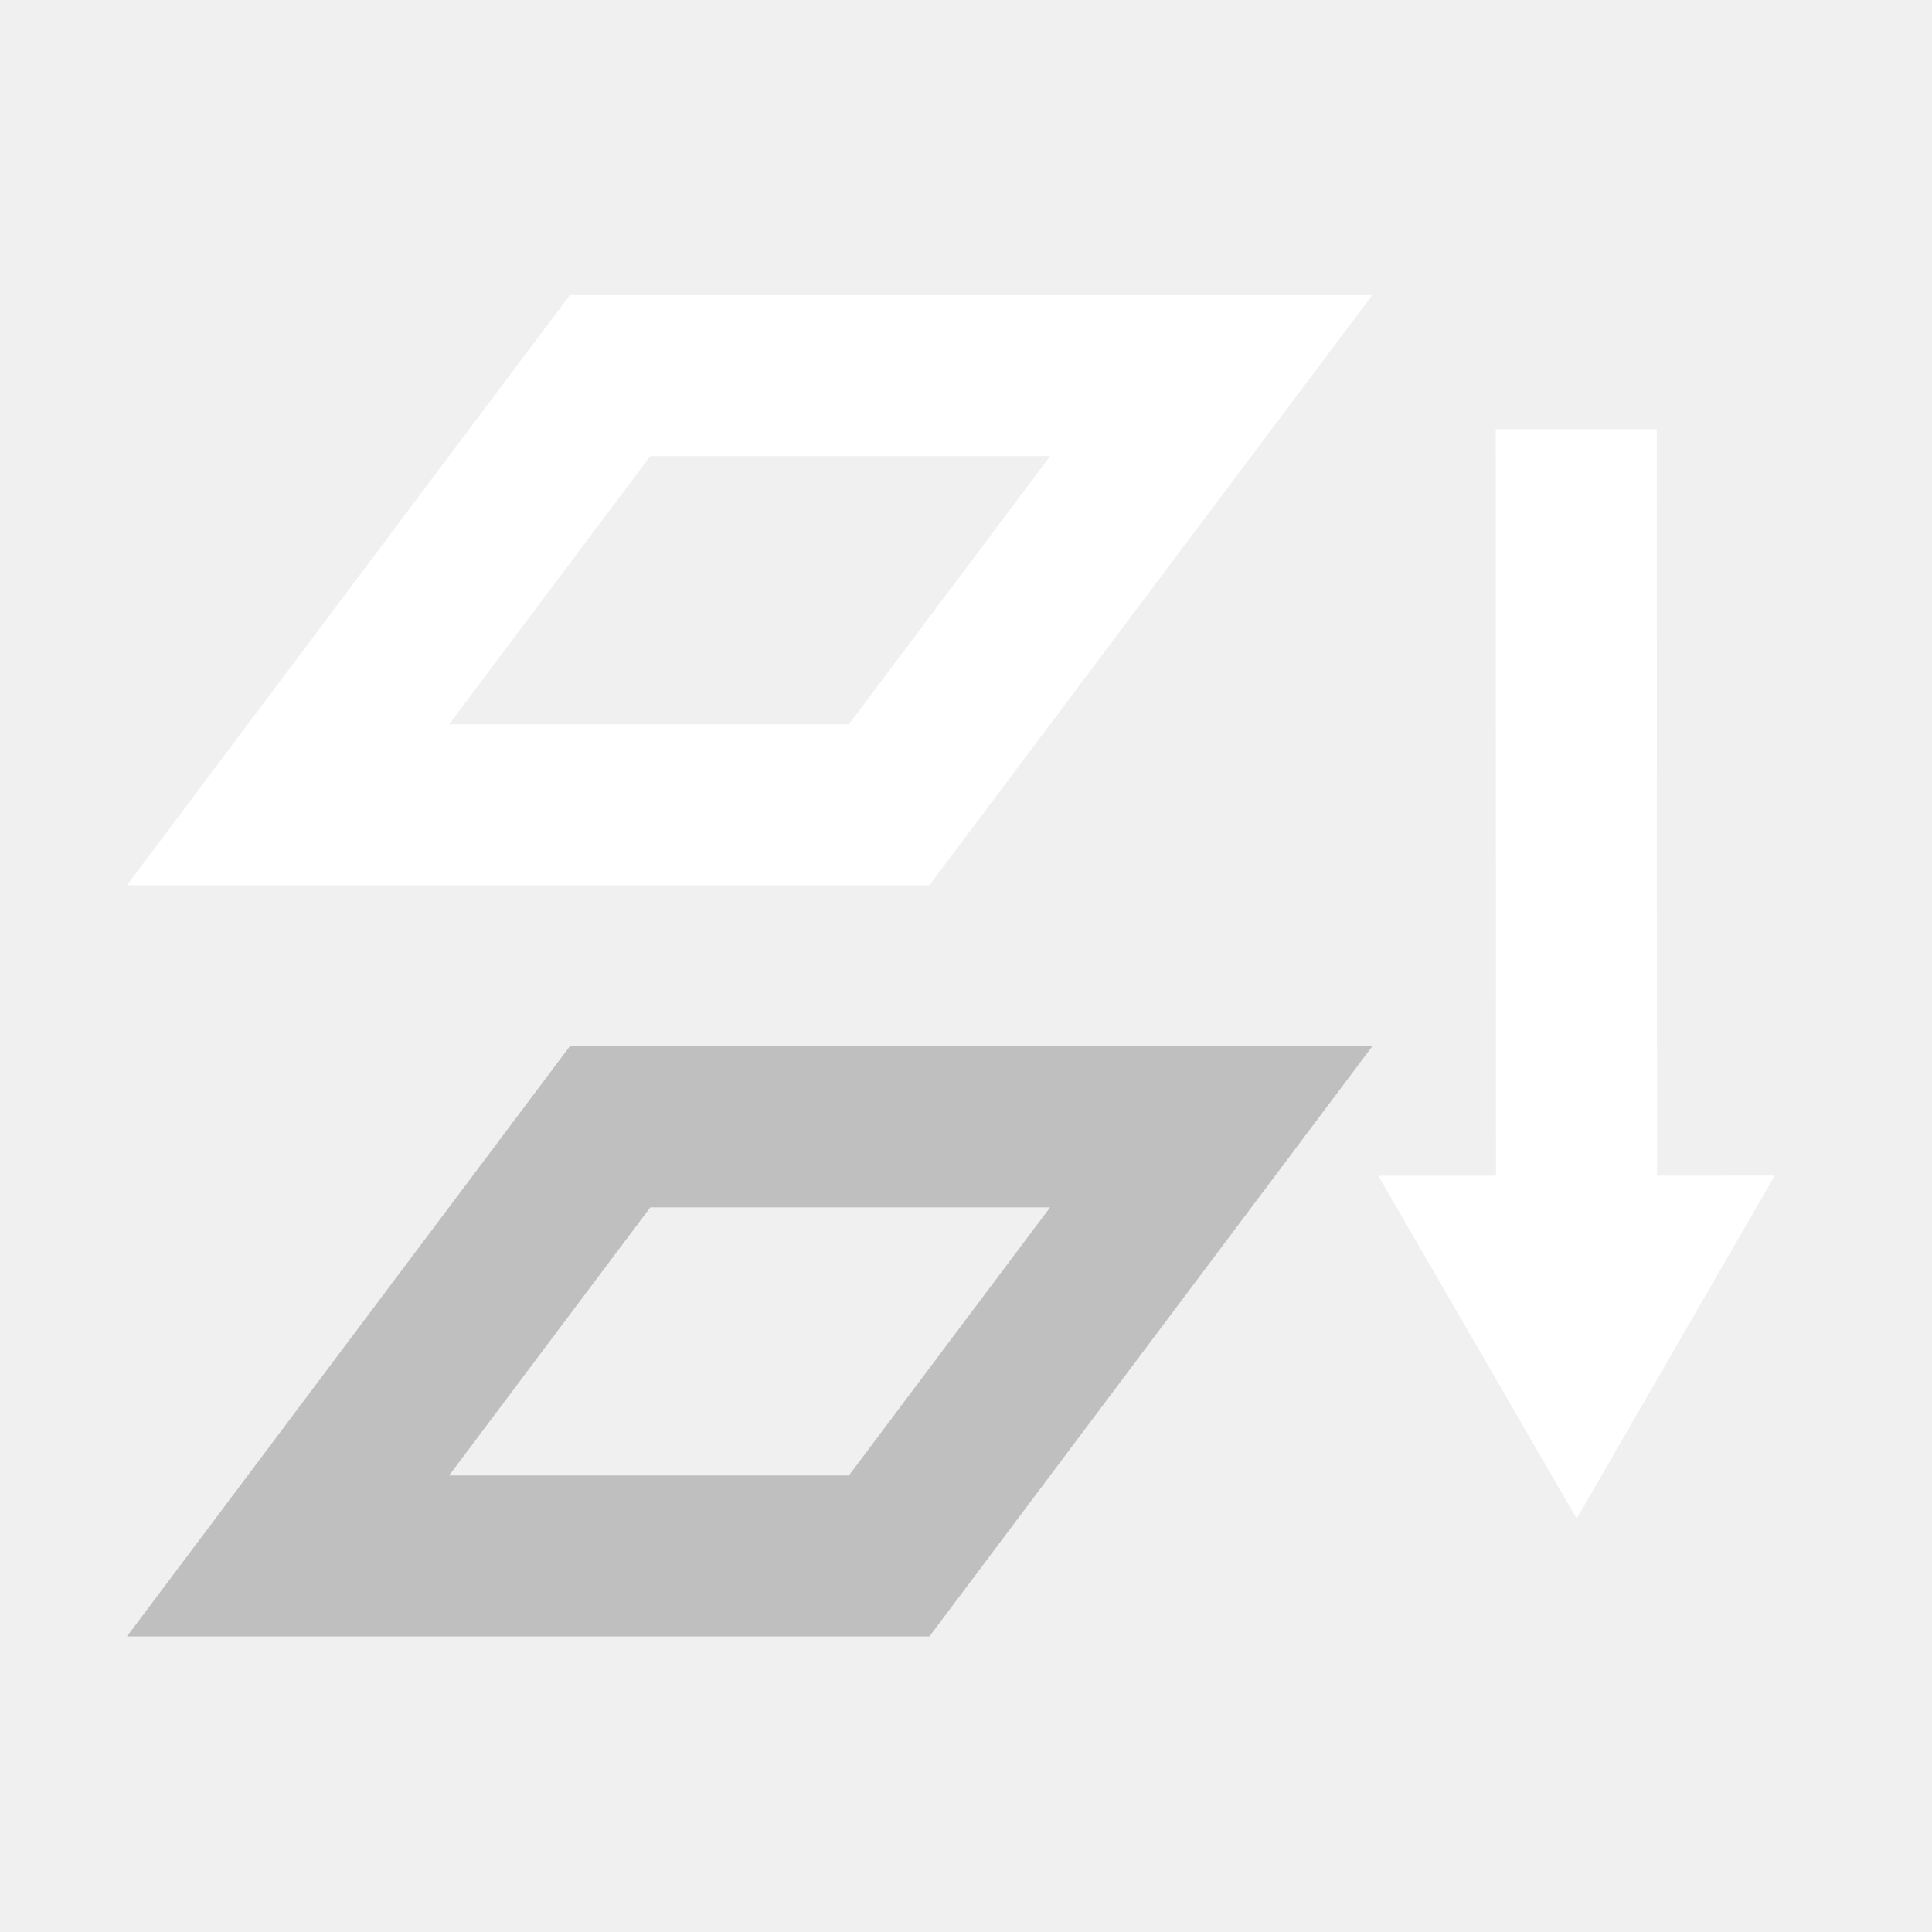
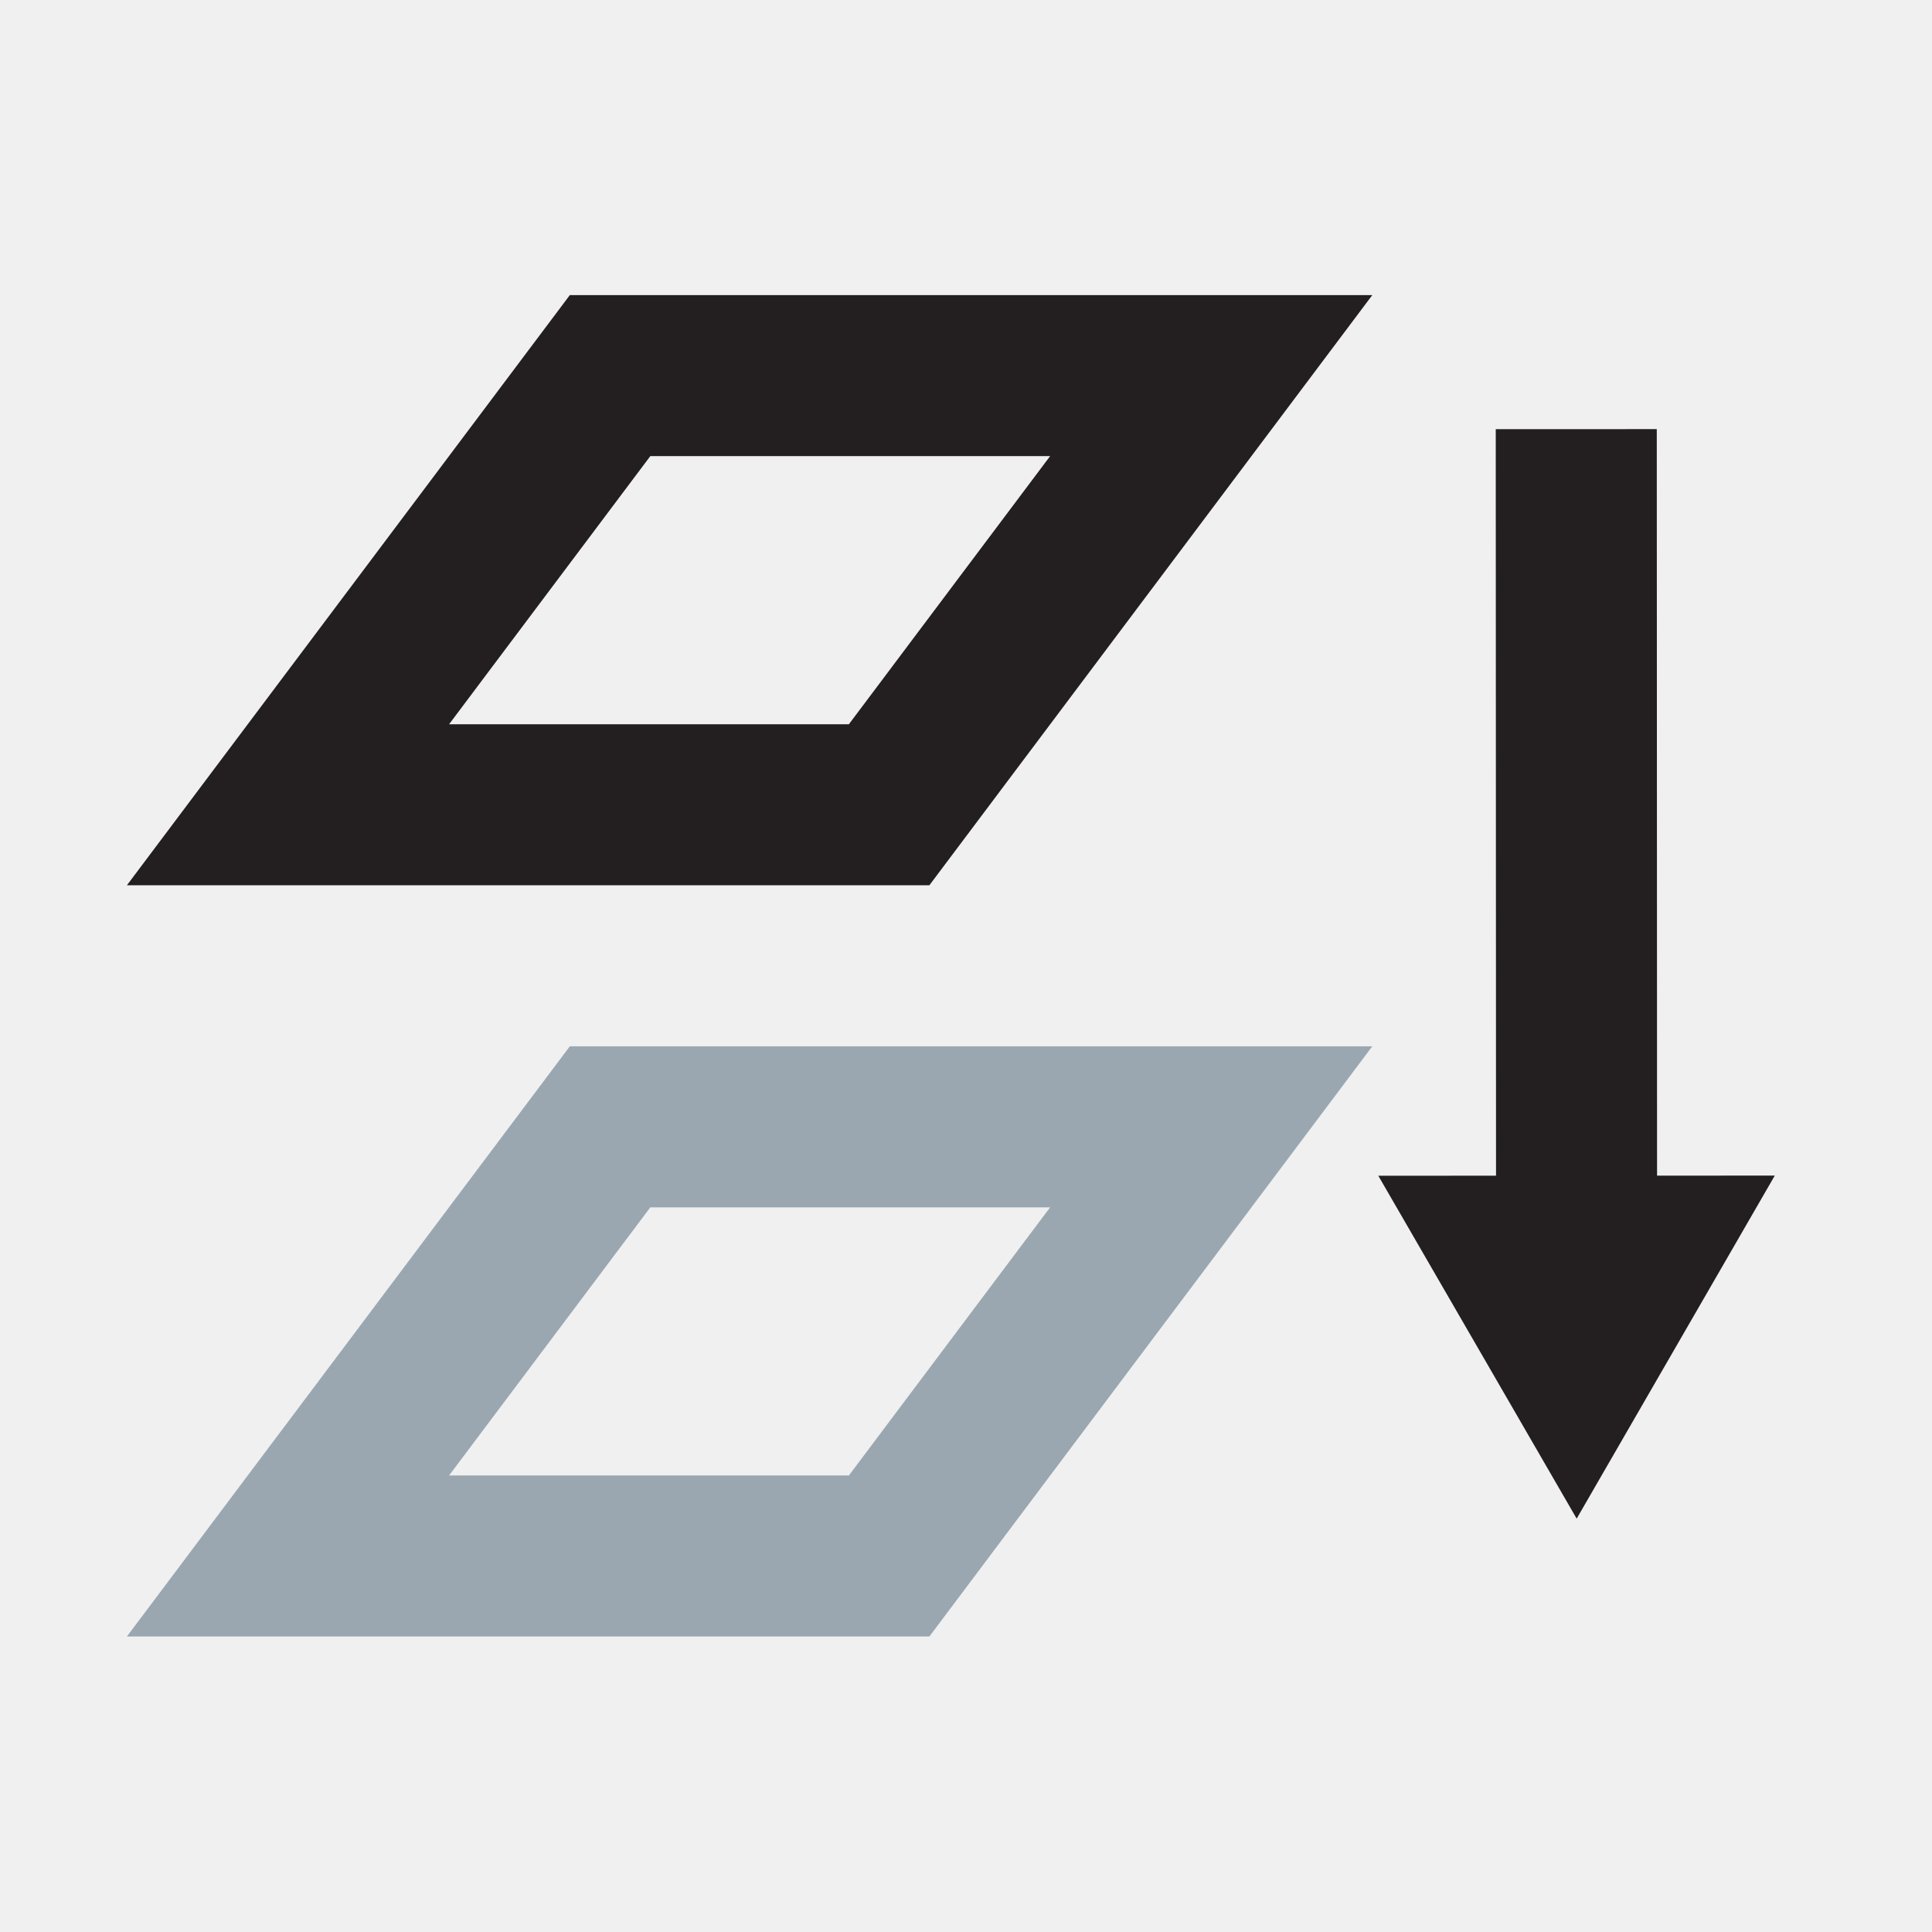
<svg xmlns="http://www.w3.org/2000/svg" width="18" height="18" version="1.1" viewBox="0 0 4.763 4.763" xml:space="preserve">
  <defs>
    <marker id="Triangle" overflow="visible" markerHeight="0.4" markerWidth="0.4" orient="auto-start-reverse" preserveAspectRatio="xMidYMid" viewBox="0 0 1 1">
      <path transform="scale(.5)" d="m5.77 0-8.65 5v-10z" fill="context-stroke" fill-rule="evenodd" stroke="context-stroke" stroke-width="1pt" />
    </marker>
  </defs>
  <g fill="none">
-     <path d="m1.504 2.778 1.482-1e-6 -0.794 1.058-1.482 1.1e-6z" stroke="#bfbfbf" stroke-width=".397" style="paint-order:normal" />
-     <path d="m1.504 0.926 1.482 7e-7 -0.794 1.058-1.482-6e-7z" stroke="#fff" stroke-width=".397" />
-     <path d="m3.886 1.058 7.937e-4 2.122" marker-end="url(#Triangle)" stroke="#fff" stroke-miterlimit="3.7" stroke-width=".397" style="paint-order:normal" />
+     <path d="m1.504 2.778 1.482-1e-6 -0.794 1.058-1.482 1.1e-6z" stroke="#9AA7B0" stroke-width=".397" style="paint-order:normal" />
+     <path d="m1.504 0.926 1.482 7e-7 -0.794 1.058-1.482-6e-7z" stroke="#231F20" stroke-width=".397" />
+     <path d="m3.886 1.058 7.937e-4 2.122" marker-end="url(#Triangle)" stroke="#231F20" stroke-miterlimit="3.7" stroke-width=".397" style="paint-order:normal" />
  </g>
</svg>
